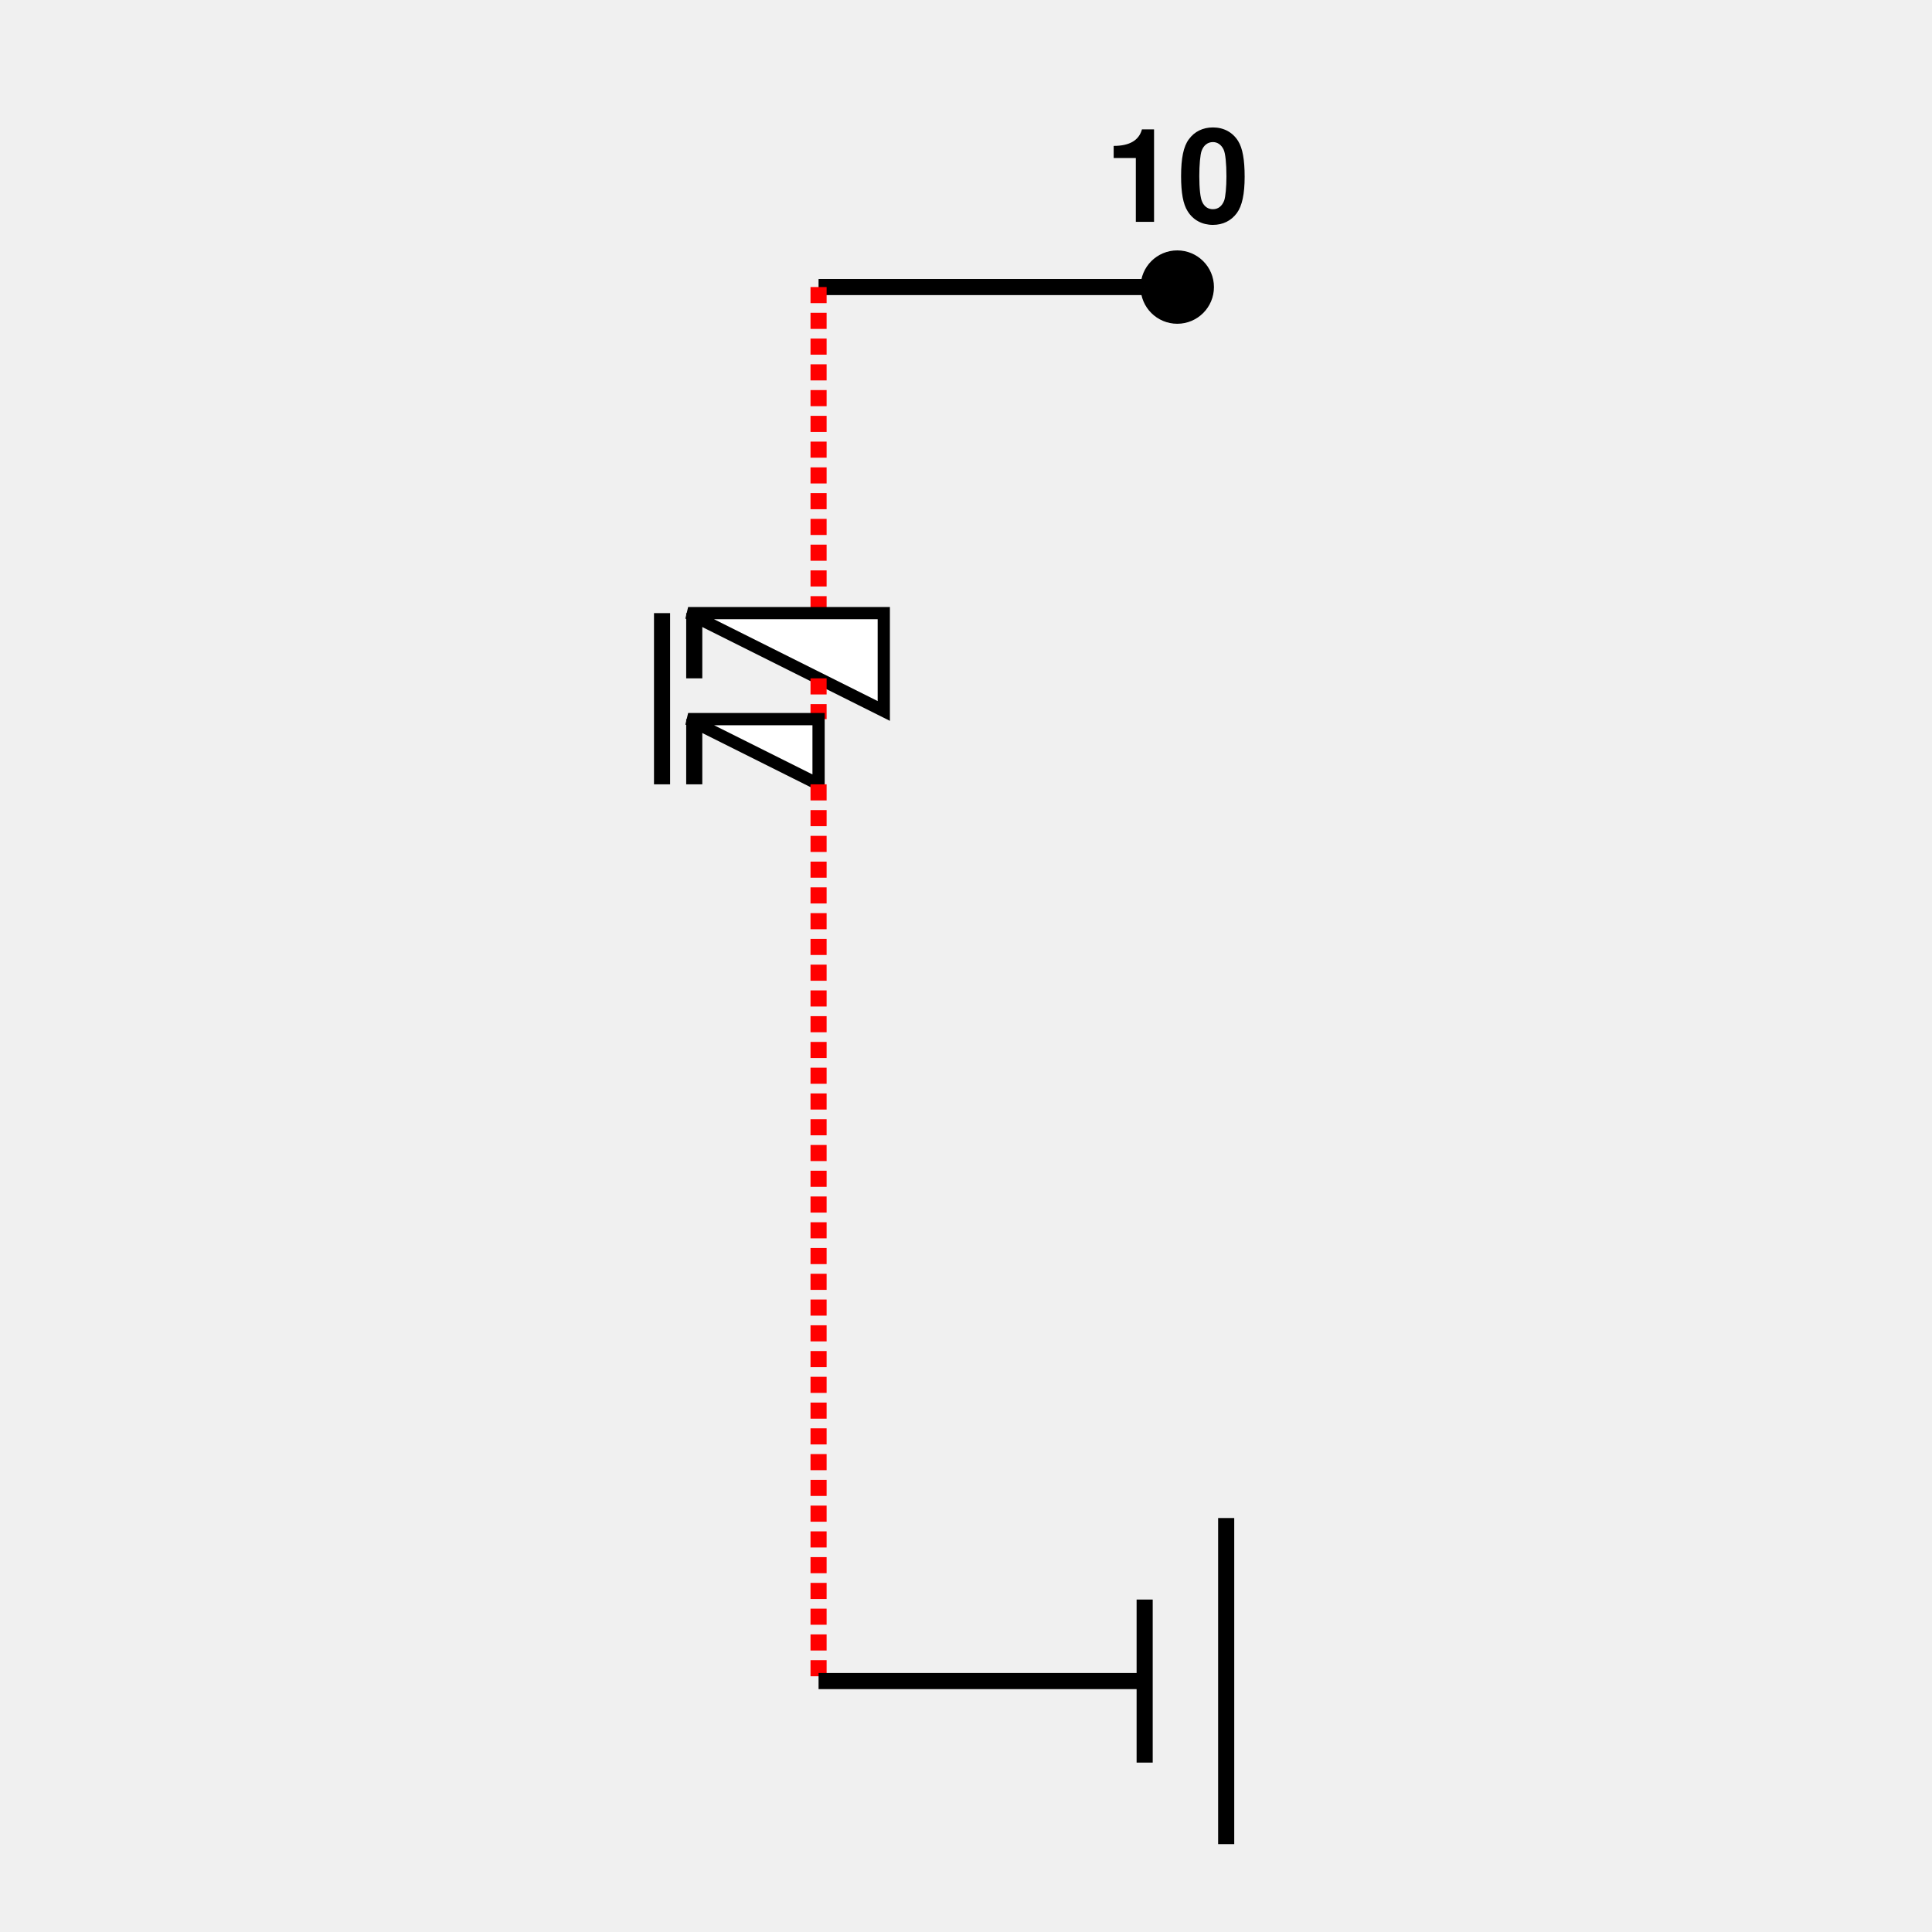
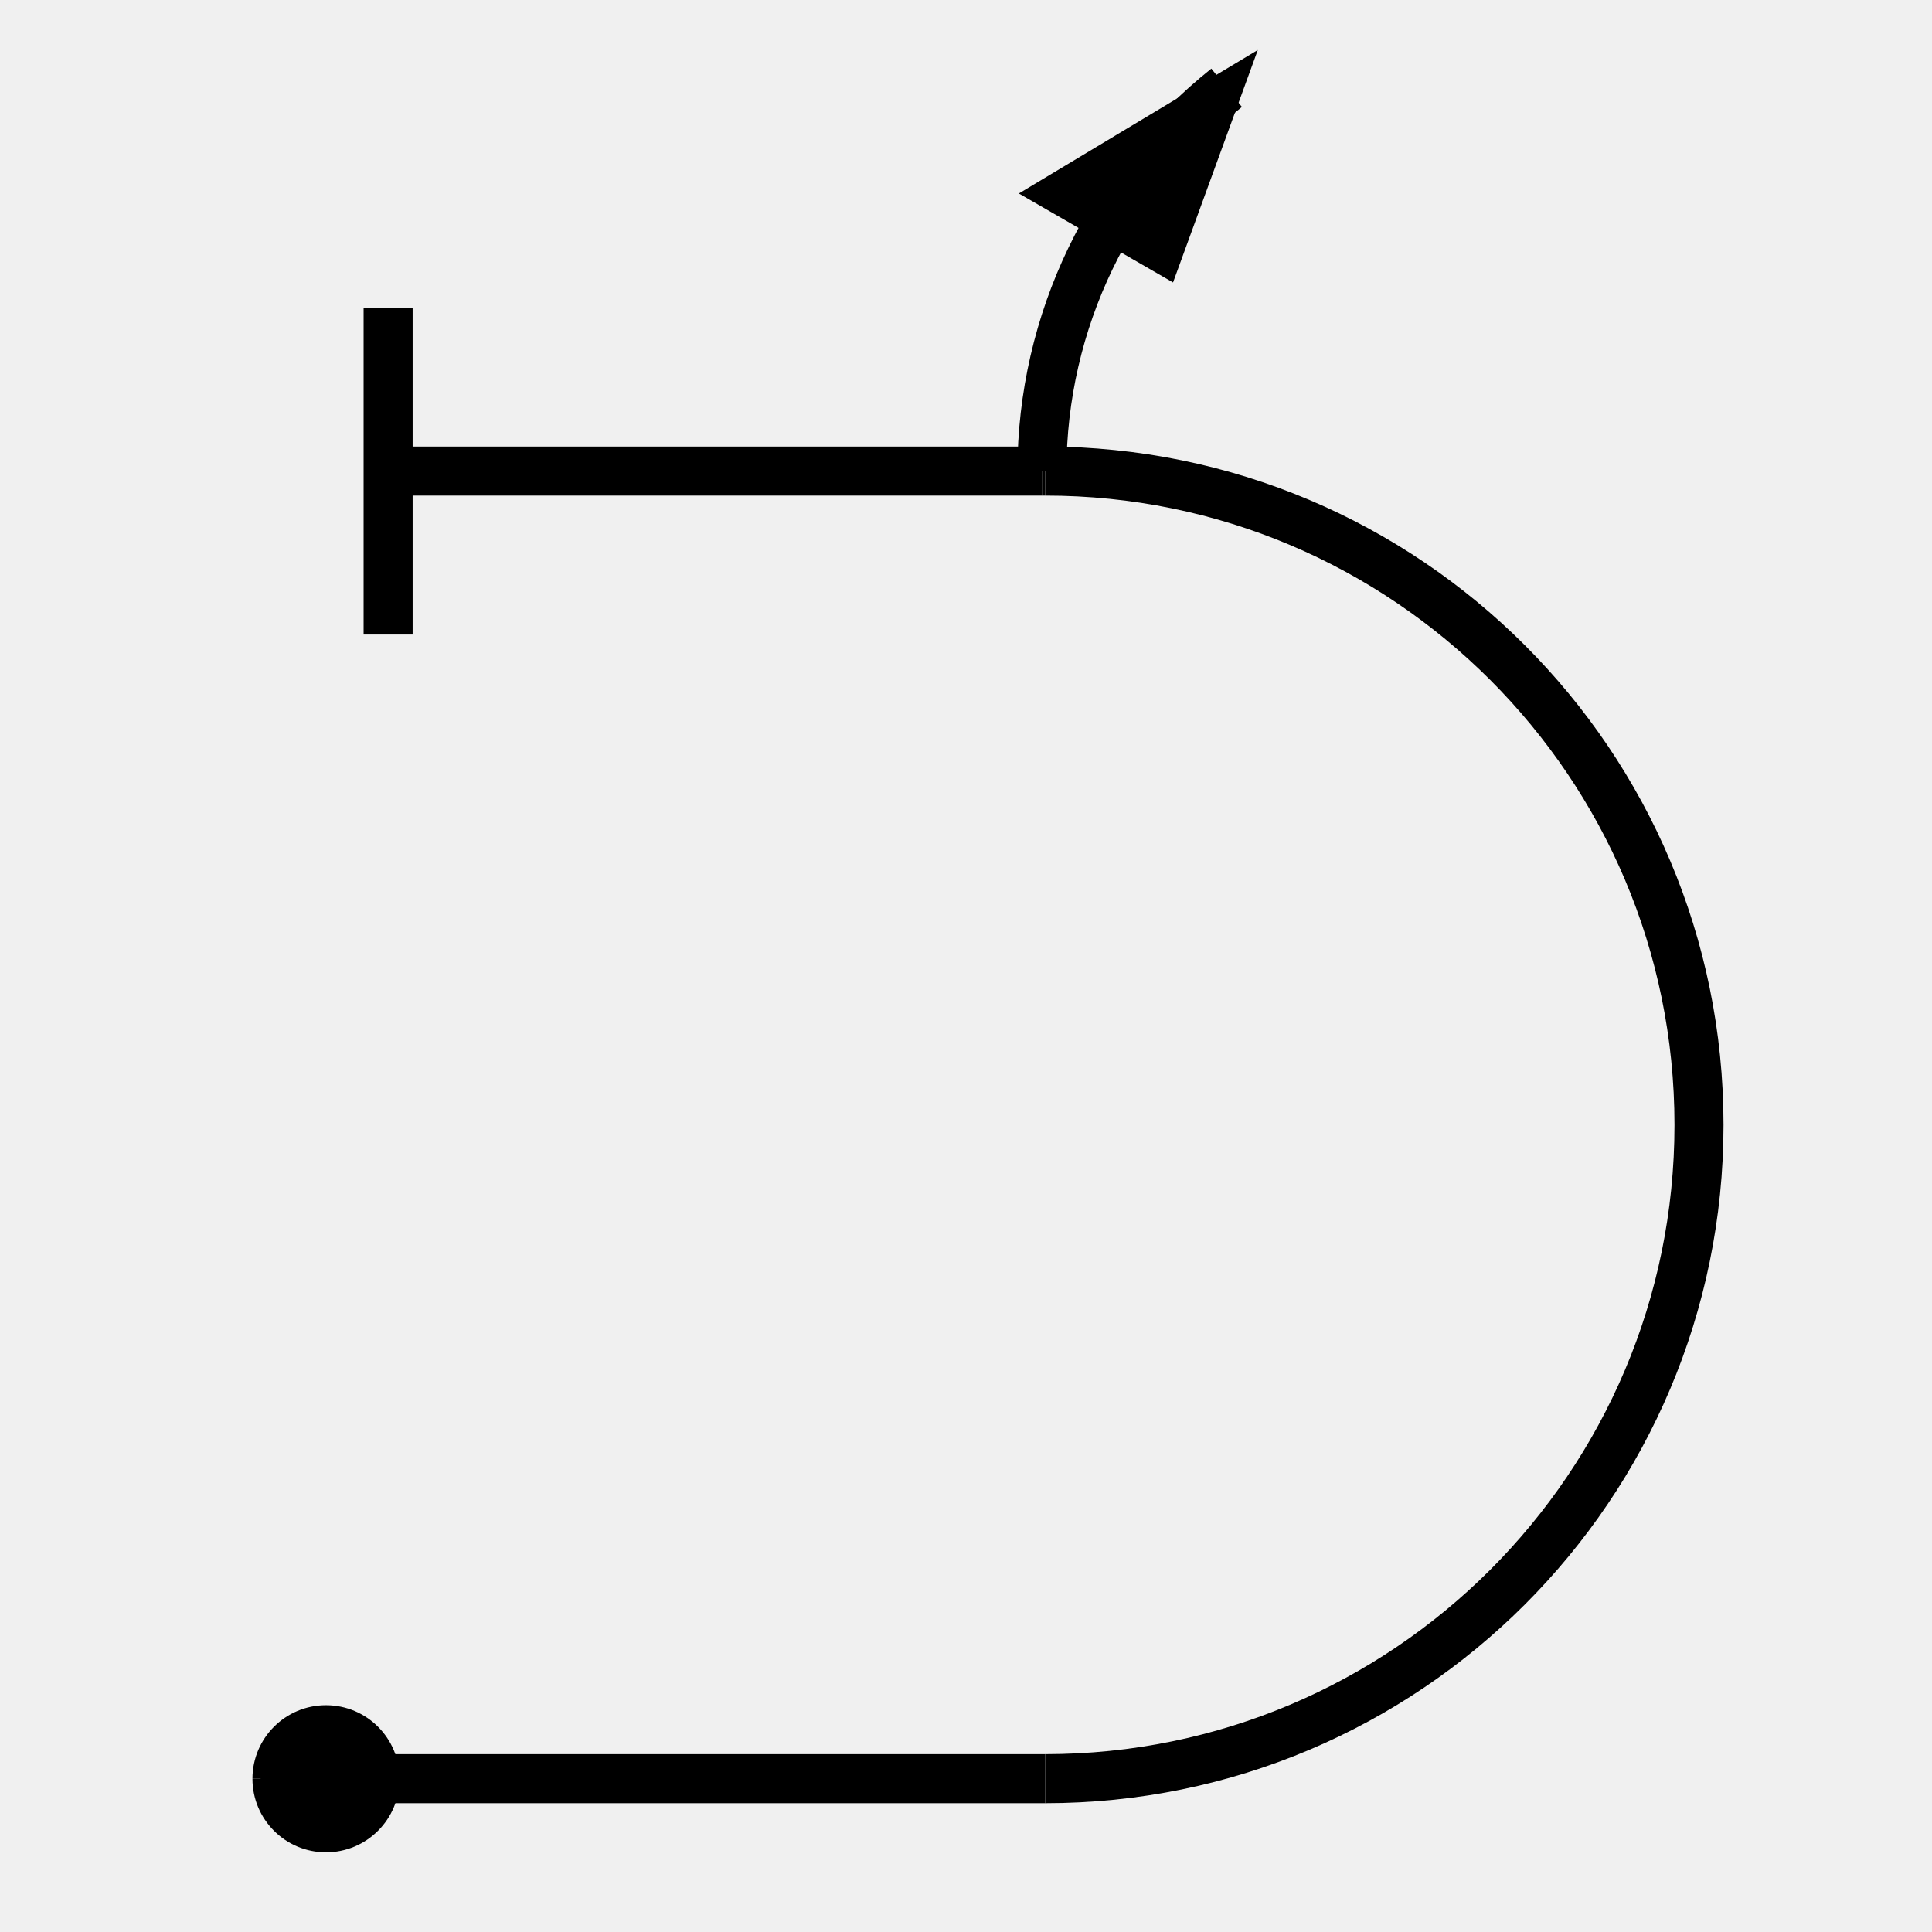
- <svg xmlns="http://www.w3.org/2000/svg" version="1.2" baseProfile="tiny" id="selectedFigureSvg" width="600px" height="600px" viewBox="-66.93 -35.21 82.03 236.99">
+ <svg xmlns="http://www.w3.org/2000/svg" version="1.2" baseProfile="tiny" id="selectedFigureSvg" width="100px" height="100px" viewBox="-10.17 -108.82 98.65 118.2">
  <g id="sequence">
    <g id="figure-2">
-       <text style="font-family: Verdana, Helvetica, Sans; font-size: 16px; font-weight: bold; fill: black;" text-anchor="middle" x="0" y="-8" class="figNr">10</text>
      <path d="M 0,0 m -4,0 a4,4 0 1 1 0,0.01" style="stroke: black; stroke-width: 1px; fill: black;" />
-       <path d="M -4,0 l -40,0" style="stroke: black; stroke-width: 5px; fill: none; vector-effect: non-scaling-stroke;" class="line" id="figure-2-entry" />
-       <path d="M -44,0 l 0,40" style="stroke-dasharray: 5, 3; stroke: red; stroke-width: 5px; fill: none; vector-effect: non-scaling-stroke;" class="line" id="figure-2-roll1-gap0" />
-       <path d="M -44,40 m -15.25,0 l 0,8 " style="stroke: black; stroke-width: 5px; fill: none; vector-effect: non-scaling-stroke;" />
-       <path d="M -44,40 m -16,0 l 24,12 l 0,-12 z" style="stroke: black; stroke-width: 1.5px; fill: white;" />
-       <path d="M -44,48 l 0,5" style="stroke-dasharray: 5, 3; stroke: red; stroke-width: 5px; fill: none; vector-effect: non-scaling-stroke;" class="line" />
-       <path d="M -44,53 m -19.2,8 l 0,-21" style="stroke: black; stroke-width: 5px; fill: none; vector-effect: non-scaling-stroke;" />
-       <path d="M -44,53 m -15.25,0 l 0,8 " style="stroke: black; stroke-width: 5px; fill: none; vector-effect: non-scaling-stroke;" />
-       <path d="M -44,53 m -16,0 l 16,8 l 0,-8 z" style="stroke: black; stroke-width: 1.5px; fill: white;" />
-       <path d="M -44,61 l 0,110" style="stroke-dasharray: 5, 3; stroke: red; stroke-width: 5px; fill: none; vector-effect: non-scaling-stroke;" class="line" id="figure-2-roll1-gap1" />
-       <path d="M -44,171 l 40,0" style="stroke: black; stroke-width: 5px; fill: none; vector-effect: non-scaling-stroke;" class="line" id="figure-2-exit" />
-       <path d="M -4,171 l 0,-10 l 0,20" style="stroke: black; stroke-width: 5px; fill: none; vector-effect: non-scaling-stroke;" />
-       <path d="M -4,171 m 10,-20 l 0,40" style="stroke: black; stroke-width: 5px; fill: none; vector-effect: non-scaling-stroke;" />
+       <path d="M 4,0 l 40,0" style="stroke: black; stroke-width: 3px; fill: none;" class="line" id="figure-2-roll0-gap0" />
+       <path d="M 44,0 a40,40 0 0 0 0,-80" style="stroke: black; stroke-width: 3px; fill: none;" />
+       <path d="M 44,-80 l -0.2,0" style="stroke: black; stroke-width: 3px; fill: none;" class="line" id="figure-2-roll1-gap0" />
+       <path d="M 43.8,-80 m 11.3,-23.45 l -10.74,6.45 l 6.93,4 z" style="stroke: black; stroke-width: 2px; fill: black;" />
+       <path d="M 43.8,-80 m 11.3,-23.45 a 30,30 0 0 0 -11.3,23.45 " style="stroke: black; stroke-width: 3px; fill: none;" />
+       <path d="M 43.8,-80 l -40,0" style="stroke: black; stroke-width: 3px; fill: none;" class="line" id="figure-2-exit" />
+       <path d="M 3.8,-80 l 0,10 l 0,-20" style="stroke: black; stroke-width: 3px; fill: none;" />
    </g>
  </g>
</svg>
